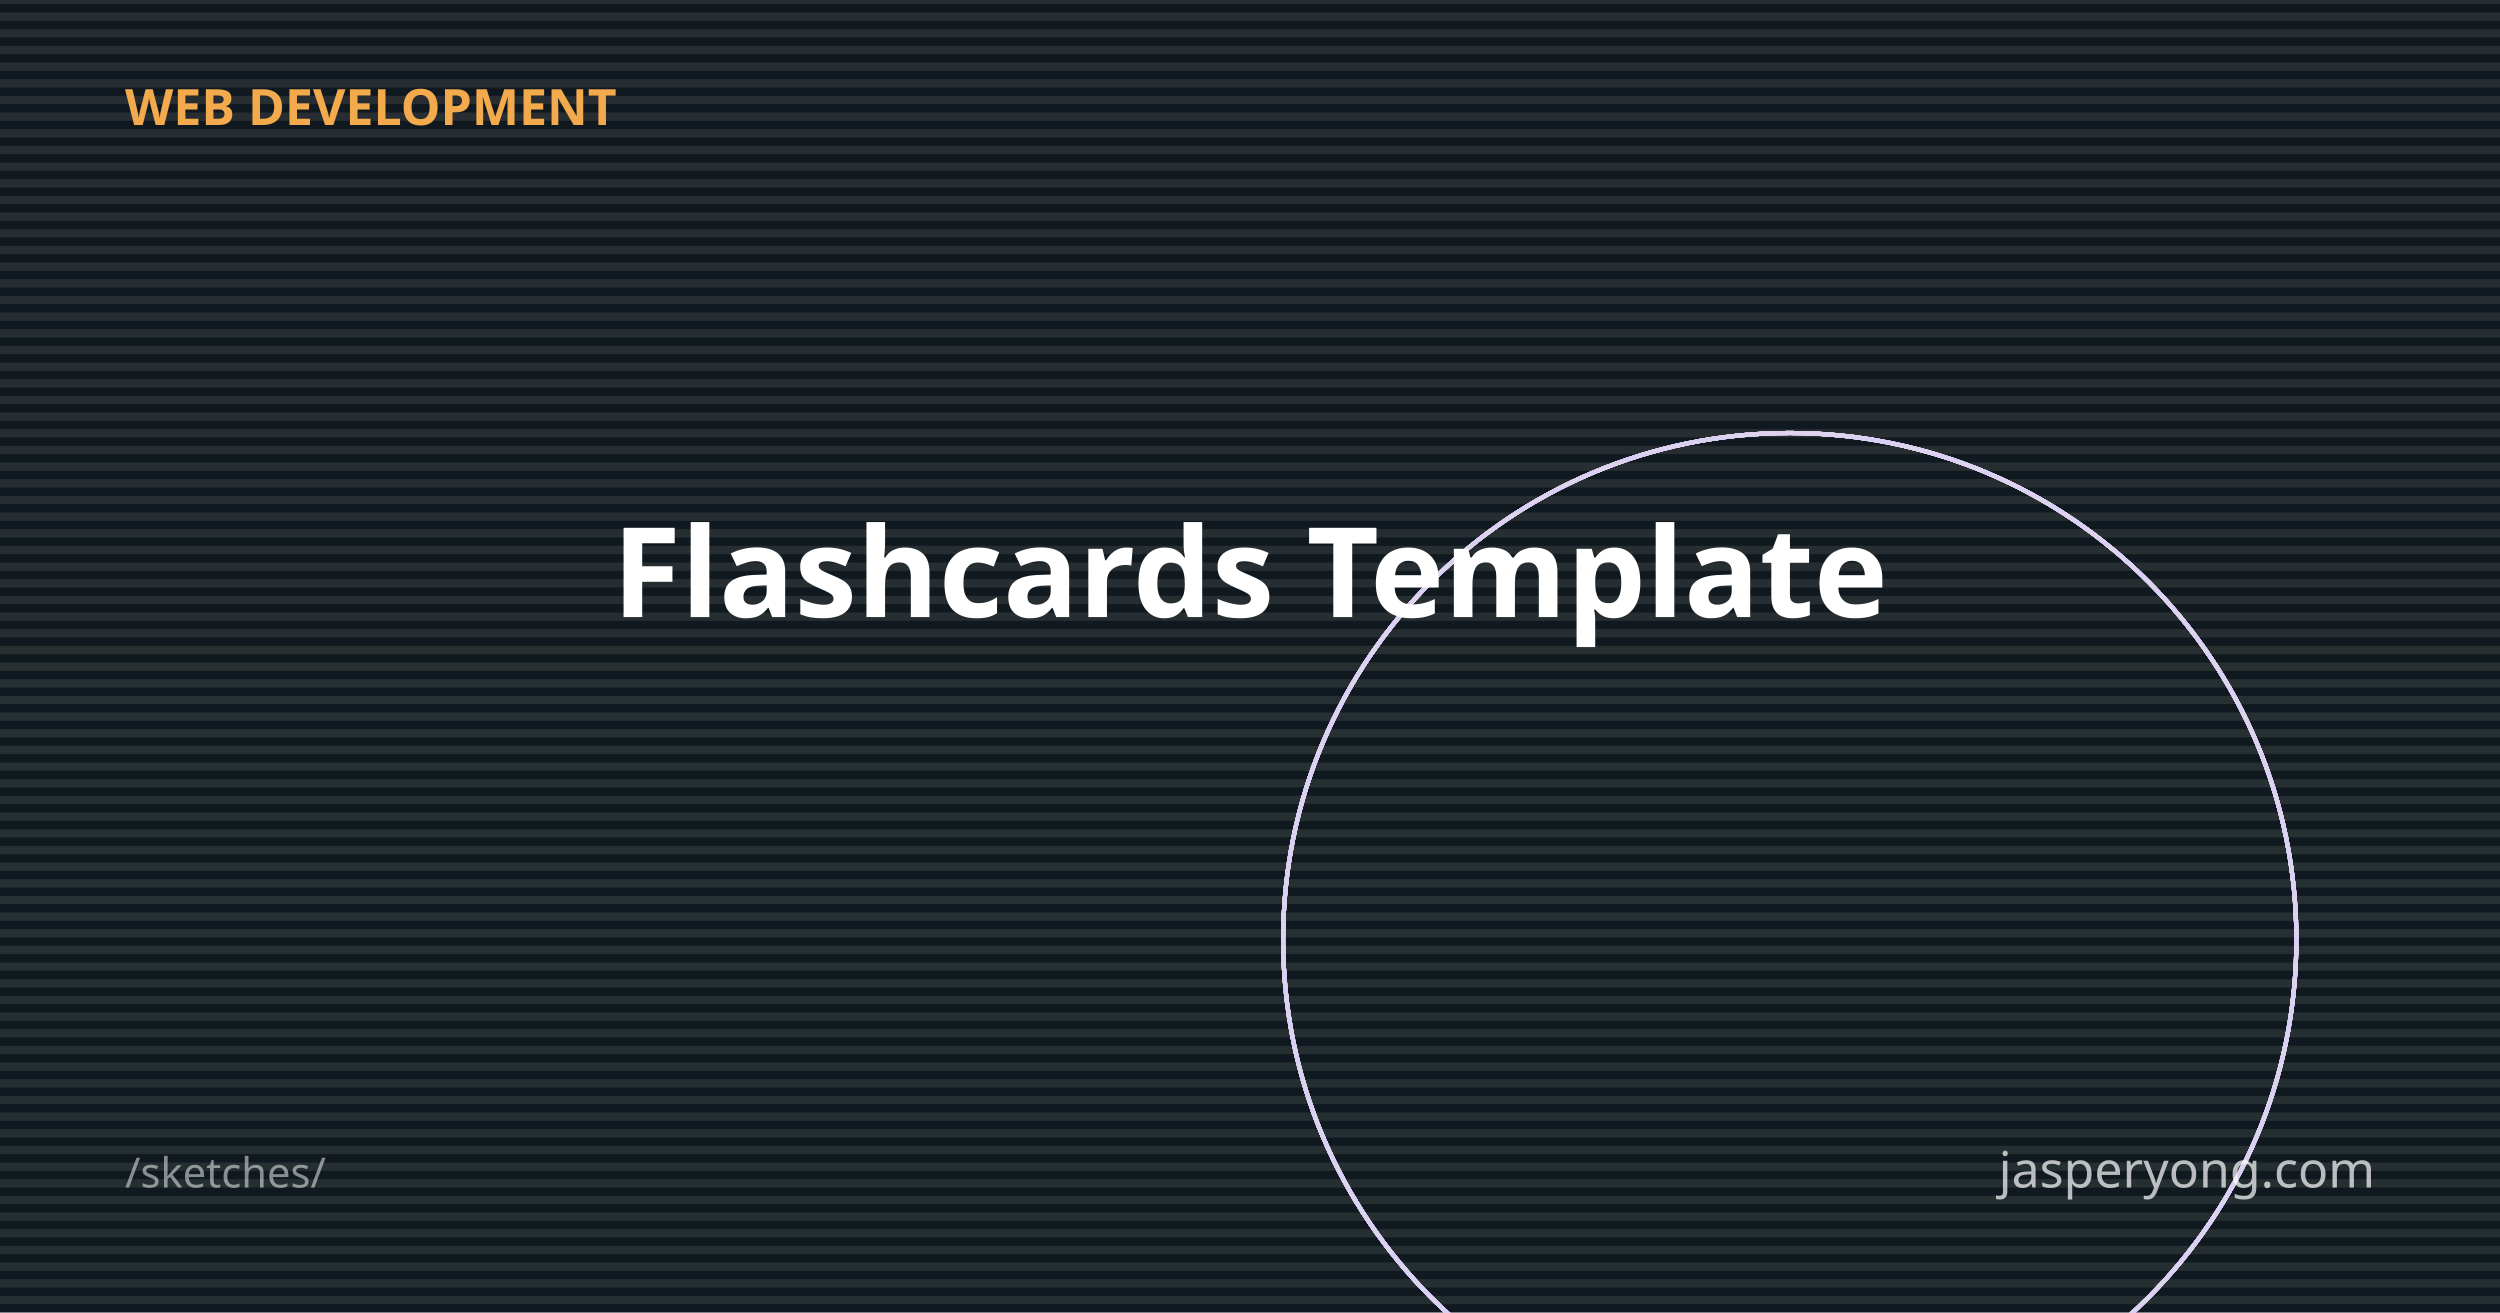
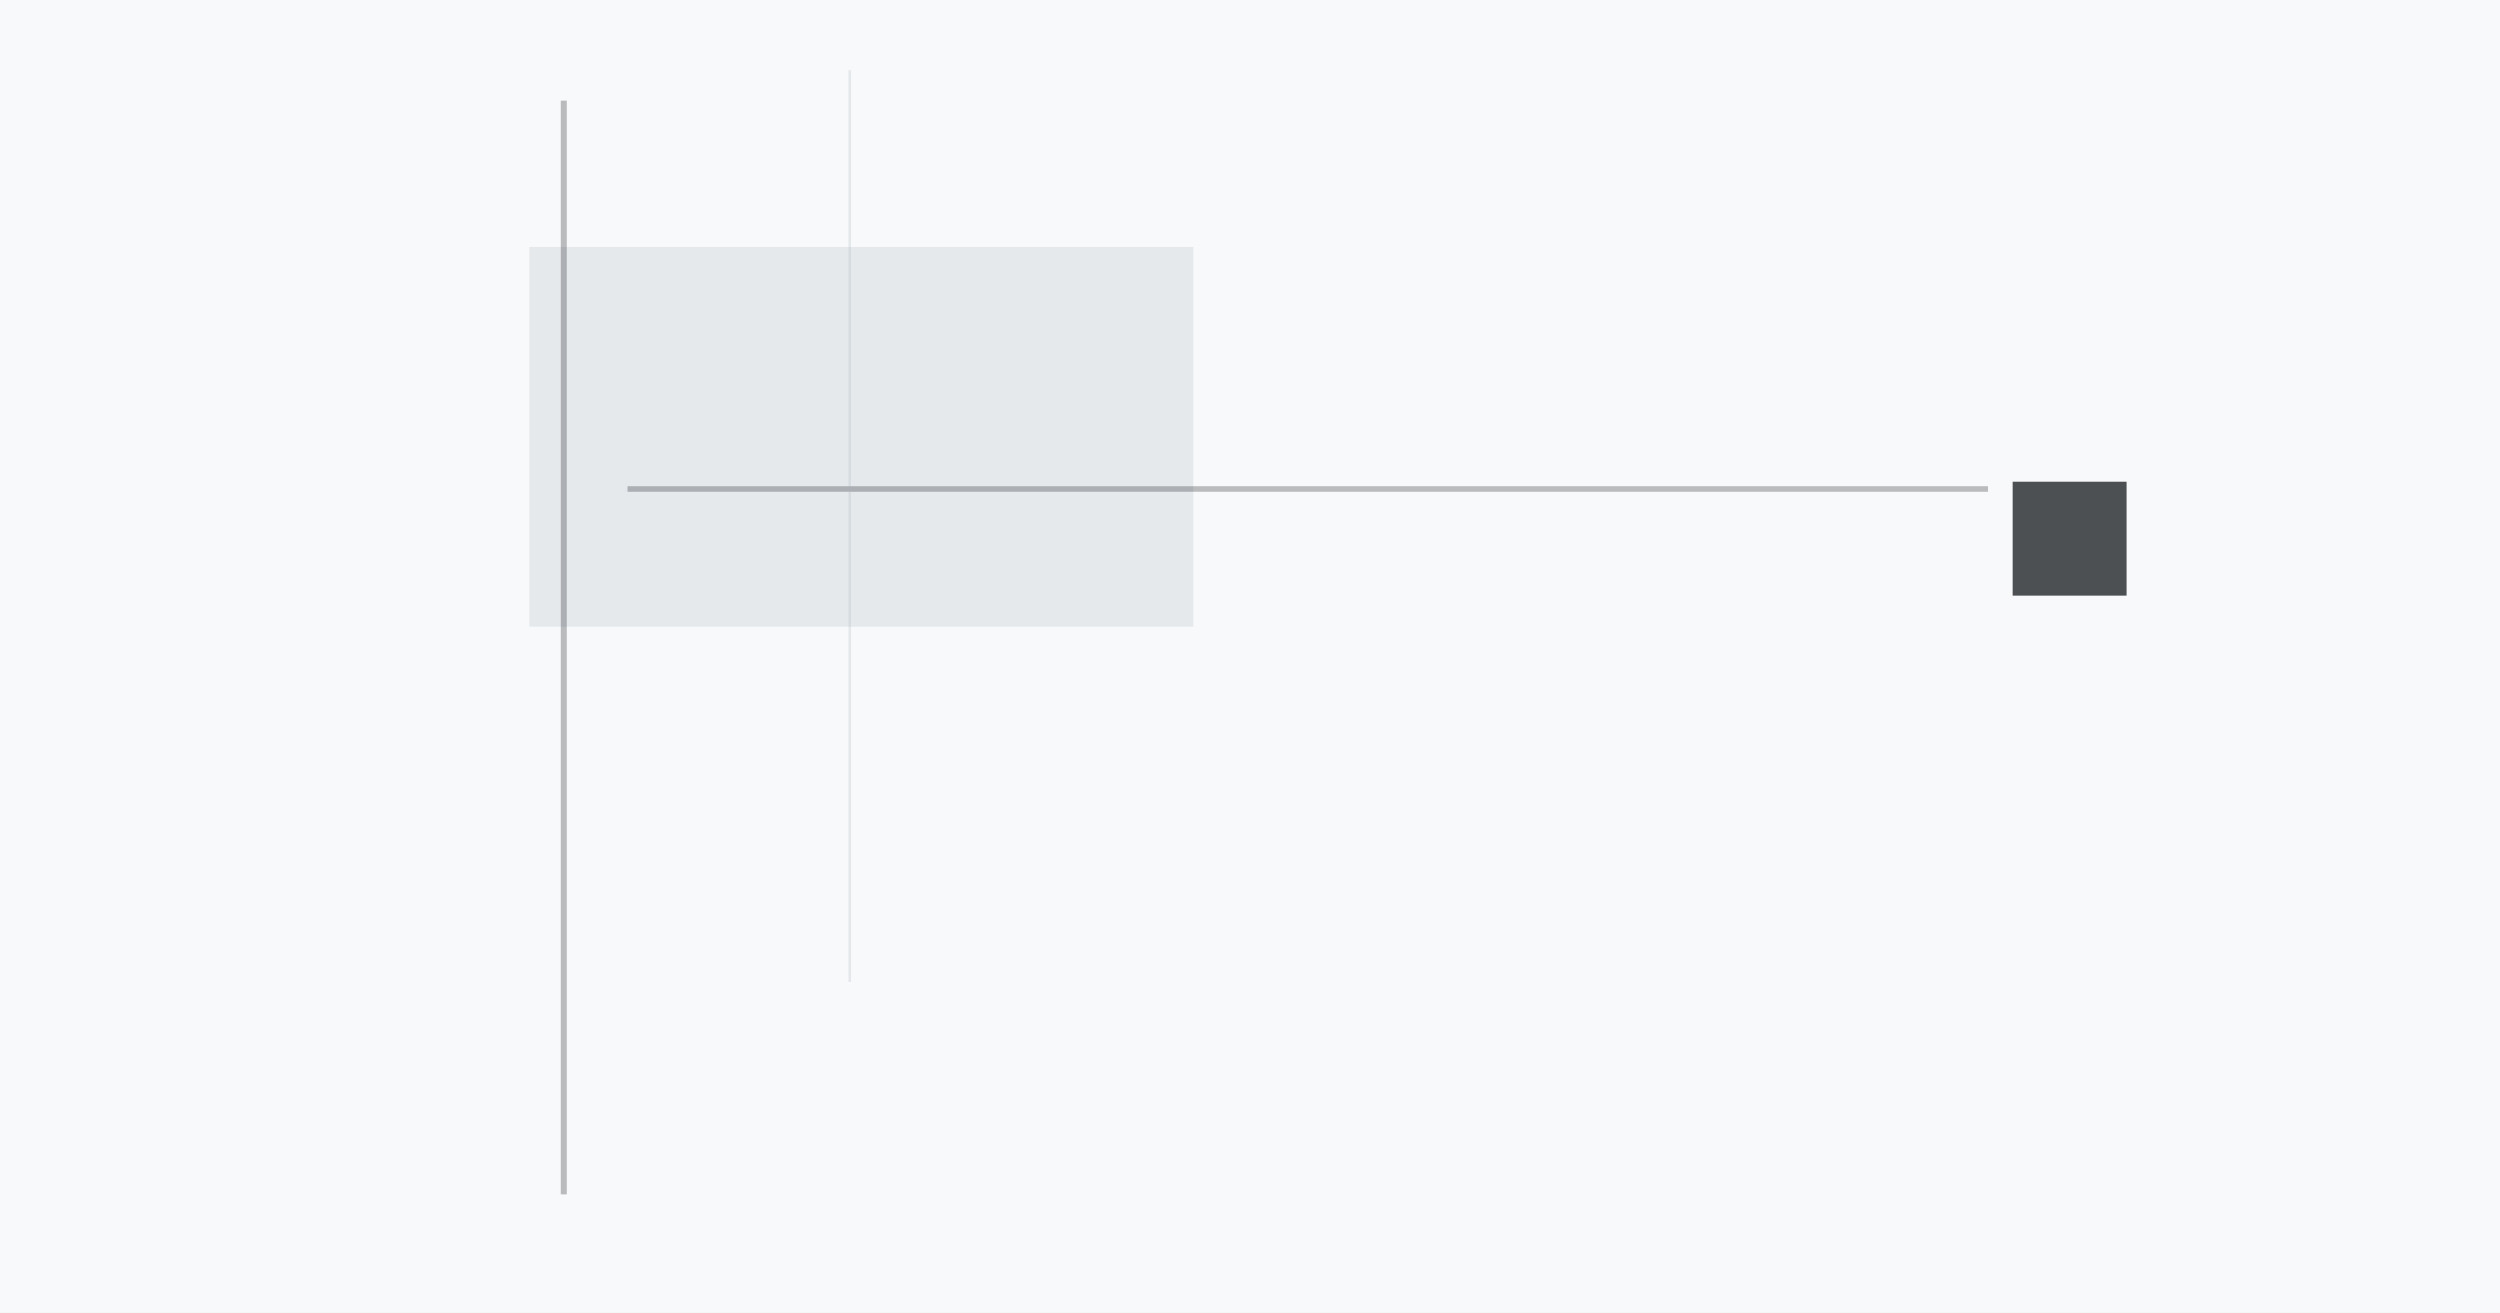
<svg xmlns="http://www.w3.org/2000/svg" width="1200" height="630" viewBox="0 0 1200 630">
-   <rect width="1200" height="630" fill="#101820" />
-   <circle cx="859.083" cy="451.019" r="243.181" fill="none" stroke="hsla(257.725, 70%, 90%, 0.2)" stroke-width="2" />
-   <circle cx="859.083" cy="451.019" r="243.181" fill="none" stroke="hsla(257.725, 70%, 90%, 0.2)" stroke-width="2" />
-   <circle cx="859.083" cy="451.019" r="243.181" fill="none" stroke="hsla(257.725, 70%, 90%, 0.2)" stroke-width="2" />
-   <circle cx="859.083" cy="451.019" r="243.181" fill="none" stroke="hsla(257.725, 70%, 90%, 0.2)" stroke-width="2" />
-   <circle cx="859.083" cy="451.019" r="243.181" fill="none" stroke="hsla(257.725, 70%, 90%, 0.2)" stroke-width="2" />
-   <circle cx="859.083" cy="451.019" r="243.181" fill="none" stroke="hsla(257.725, 70%, 90%, 0.2)" stroke-width="2" />
-   <circle cx="859.083" cy="451.019" r="243.181" fill="none" stroke="hsla(257.725, 70%, 90%, 0.2)" stroke-width="2" />
-   <circle cx="859.083" cy="451.019" r="243.181" fill="none" stroke="hsla(257.725, 70%, 90%, 0.2)" stroke-width="2" />
-   <circle cx="859.083" cy="451.019" r="243.181" fill="none" stroke="hsla(257.725, 70%, 90%, 0.2)" stroke-width="2" />
-   <circle cx="859.083" cy="451.019" r="243.181" fill="none" stroke="hsla(257.725, 70%, 90%, 0.2)" stroke-width="2" />
-   <circle cx="859.083" cy="451.019" r="243.181" fill="none" stroke="hsla(257.725, 70%, 90%, 0.2)" stroke-width="2" />
-   <circle cx="859.083" cy="451.019" r="243.181" fill="none" stroke="hsla(257.725, 70%, 90%, 0.2)" stroke-width="2" />
-   <circle cx="859.083" cy="451.019" r="243.181" fill="none" stroke="hsla(257.725, 70%, 90%, 0.2)" stroke-width="2" />
-   <circle cx="859.083" cy="451.019" r="243.181" fill="none" stroke="hsla(257.725, 70%, 90%, 0.2)" stroke-width="2" />
-   <circle cx="859.083" cy="451.019" r="243.181" fill="none" stroke="hsla(257.725, 70%, 90%, 0.2)" stroke-width="2" />
-   <circle cx="859.083" cy="451.019" r="243.181" fill="none" stroke="hsla(257.725, 70%, 90%, 0.2)" stroke-width="2" />
-   <circle cx="859.083" cy="451.019" r="243.181" fill="none" stroke="hsla(257.725, 70%, 90%, 0.2)" stroke-width="2" />
-   <circle cx="859.083" cy="451.019" r="243.181" fill="none" stroke="hsla(257.725, 70%, 90%, 0.2)" stroke-width="2" />
-   <circle cx="859.083" cy="451.019" r="243.181" fill="none" stroke="hsla(257.725, 70%, 90%, 0.2)" stroke-width="2" />
-   <circle cx="859.083" cy="451.019" r="243.181" fill="none" stroke="hsla(257.725, 70%, 90%, 0.2)" stroke-width="2" />
-   <circle cx="859.083" cy="451.019" r="243.181" fill="none" stroke="hsla(257.725, 70%, 90%, 0.2)" stroke-width="2" />
-   <circle cx="859.083" cy="451.019" r="243.181" fill="none" stroke="hsla(257.725, 70%, 90%, 0.2)" stroke-width="2" />
-   <circle cx="859.083" cy="451.019" r="243.181" fill="none" stroke="hsla(257.725, 70%, 90%, 0.2)" stroke-width="2" />
-   <circle cx="859.083" cy="451.019" r="243.181" fill="none" stroke="hsla(257.725, 70%, 90%, 0.2)" stroke-width="2" />
-   <circle cx="859.083" cy="451.019" r="243.181" fill="none" stroke="hsla(257.725, 70%, 90%, 0.2)" stroke-width="2" />
-   <circle cx="859.083" cy="451.019" r="243.181" fill="none" stroke="hsla(257.725, 70%, 90%, 0.2)" stroke-width="2" />
-   <circle cx="859.083" cy="451.019" r="243.181" fill="none" stroke="hsla(257.725, 70%, 90%, 0.2)" stroke-width="2" />
-   <circle cx="859.083" cy="451.019" r="243.181" fill="none" stroke="hsla(257.725, 70%, 90%, 0.2)" stroke-width="2" />
-   <circle cx="859.083" cy="451.019" r="243.181" fill="none" stroke="hsla(257.725, 70%, 90%, 0.2)" stroke-width="2" />
-   <circle cx="859.083" cy="451.019" r="243.181" fill="none" stroke="hsla(257.725, 70%, 90%, 0.2)" stroke-width="2" />
-   <circle cx="859.083" cy="451.019" r="243.181" fill="none" stroke="hsla(257.725, 70%, 90%, 0.2)" stroke-width="2" />
-   <circle cx="859.083" cy="451.019" r="243.181" fill="none" stroke="hsla(257.725, 70%, 90%, 0.2)" stroke-width="2" />
-   <circle cx="859.083" cy="451.019" r="243.181" fill="none" stroke="hsla(257.725, 70%, 90%, 0.2)" stroke-width="2" />
-   <circle cx="859.083" cy="451.019" r="243.181" fill="none" stroke="hsla(257.725, 70%, 90%, 0.2)" stroke-width="2" />
-   <circle cx="859.083" cy="451.019" r="243.181" fill="none" stroke="hsla(257.725, 70%, 90%, 0.2)" stroke-width="2" />
-   <circle cx="859.083" cy="451.019" r="243.181" fill="none" stroke="hsla(257.725, 70%, 90%, 0.2)" stroke-width="2" />
-   <circle cx="859.083" cy="451.019" r="243.181" fill="none" stroke="hsla(257.725, 70%, 90%, 0.2)" stroke-width="2" />
-   <circle cx="859.083" cy="451.019" r="243.181" fill="none" stroke="hsla(257.725, 70%, 90%, 0.2)" stroke-width="2" />
-   <circle cx="859.083" cy="451.019" r="243.181" fill="none" stroke="hsla(257.725, 70%, 90%, 0.2)" stroke-width="2" />
-   <circle cx="859.083" cy="451.019" r="243.181" fill="none" stroke="hsla(257.725, 70%, 90%, 0.2)" stroke-width="2" />
-   <circle cx="859.083" cy="451.019" r="243.181" fill="none" stroke="hsla(257.725, 70%, 90%, 0.2)" stroke-width="2" />
-   <circle cx="859.083" cy="451.019" r="243.181" fill="none" stroke="hsla(257.725, 70%, 90%, 0.2)" stroke-width="2" />
-   <circle cx="859.083" cy="451.019" r="243.181" fill="none" stroke="hsla(257.725, 70%, 90%, 0.2)" stroke-width="2" />
-   <circle cx="859.083" cy="451.019" r="243.181" fill="none" stroke="hsla(257.725, 70%, 90%, 0.2)" stroke-width="2" />
-   <circle cx="859.083" cy="451.019" r="243.181" fill="none" stroke="hsla(257.725, 70%, 90%, 0.2)" stroke-width="2" />
-   <circle cx="859.083" cy="451.019" r="243.181" fill="none" stroke="hsla(257.725, 70%, 90%, 0.2)" stroke-width="2" />
-   <circle cx="859.083" cy="451.019" r="243.181" fill="none" stroke="hsla(257.725, 70%, 90%, 0.2)" stroke-width="2" />
-   <circle cx="859.083" cy="451.019" r="243.181" fill="none" stroke="hsla(257.725, 70%, 90%, 0.2)" stroke-width="2" />
-   <circle cx="859.083" cy="451.019" r="243.181" fill="none" stroke="hsla(257.725, 70%, 90%, 0.2)" stroke-width="2" />
-   <circle cx="859.083" cy="451.019" r="243.181" fill="none" stroke="hsla(257.725, 70%, 90%, 0.2)" stroke-width="2" />
-   <line x1="0" y1="0" x2="1200" y2="0" stroke="hsla(30, 80%, 90%, 0.1)" stroke-width="4" />
-   <line x1="0" y1="8" x2="1200" y2="8" stroke="hsla(30.762, 80%, 90%, 0.1)" stroke-width="4" />
-   <line x1="0" y1="16" x2="1200" y2="16" stroke="hsla(31.524, 80%, 90%, 0.1)" stroke-width="4" />
-   <line x1="0" y1="24" x2="1200" y2="24" stroke="hsla(32.286, 80%, 90%, 0.1)" stroke-width="4" />
-   <line x1="0" y1="32" x2="1200" y2="32" stroke="hsla(33.048, 80%, 90%, 0.1)" stroke-width="4" />
-   <line x1="0" y1="40" x2="1200" y2="40" stroke="hsla(33.81, 80%, 90%, 0.1)" stroke-width="4" />
-   <line x1="0" y1="48" x2="1200" y2="48" stroke="hsla(34.571, 80%, 90%, 0.1)" stroke-width="4" />
-   <line x1="0" y1="56" x2="1200" y2="56" stroke="hsla(35.333, 80%, 90%, 0.1)" stroke-width="4" />
-   <line x1="0" y1="64" x2="1200" y2="64" stroke="hsla(36.095, 80%, 90%, 0.1)" stroke-width="4" />
-   <line x1="0" y1="72" x2="1200" y2="72" stroke="hsla(36.857, 80%, 90%, 0.1)" stroke-width="4" />
-   <line x1="0" y1="80" x2="1200" y2="80" stroke="hsla(37.619, 80%, 90%, 0.1)" stroke-width="4" />
-   <line x1="0" y1="88" x2="1200" y2="88" stroke="hsla(38.381, 80%, 90%, 0.1)" stroke-width="4" />
-   <line x1="0" y1="96" x2="1200" y2="96" stroke="hsla(39.143, 80%, 90%, 0.1)" stroke-width="4" />
-   <line x1="0" y1="104" x2="1200" y2="104" stroke="hsla(39.905, 80%, 90%, 0.1)" stroke-width="4" />
-   <line x1="0" y1="112" x2="1200" y2="112" stroke="hsla(40.667, 80%, 90%, 0.1)" stroke-width="4" />
-   <line x1="0" y1="120" x2="1200" y2="120" stroke="hsla(41.429, 80%, 90%, 0.1)" stroke-width="4" />
-   <line x1="0" y1="128" x2="1200" y2="128" stroke="hsla(42.19, 80%, 90%, 0.1)" stroke-width="4" />
-   <line x1="0" y1="136" x2="1200" y2="136" stroke="hsla(42.952, 80%, 90%, 0.1)" stroke-width="4" />
-   <line x1="0" y1="144" x2="1200" y2="144" stroke="hsla(43.714, 80%, 90%, 0.1)" stroke-width="4" />
-   <line x1="0" y1="152" x2="1200" y2="152" stroke="hsla(44.476, 80%, 90%, 0.1)" stroke-width="4" />
-   <line x1="0" y1="160" x2="1200" y2="160" stroke="hsla(45.238, 80%, 90%, 0.1)" stroke-width="4" />
-   <line x1="0" y1="168" x2="1200" y2="168" stroke="hsla(46, 80%, 90%, 0.1)" stroke-width="4" />
-   <line x1="0" y1="176" x2="1200" y2="176" stroke="hsla(46.762, 80%, 90%, 0.1)" stroke-width="4" />
-   <line x1="0" y1="184" x2="1200" y2="184" stroke="hsla(47.524, 80%, 90%, 0.1)" stroke-width="4" />
-   <line x1="0" y1="192" x2="1200" y2="192" stroke="hsla(48.286, 80%, 90%, 0.1)" stroke-width="4" />
-   <line x1="0" y1="200" x2="1200" y2="200" stroke="hsla(49.048, 80%, 90%, 0.1)" stroke-width="4" />
-   <line x1="0" y1="208" x2="1200" y2="208" stroke="hsla(49.81, 80%, 90%, 0.1)" stroke-width="4" />
-   <line x1="0" y1="216" x2="1200" y2="216" stroke="hsla(50.571, 80%, 90%, 0.1)" stroke-width="4" />
-   <line x1="0" y1="224" x2="1200" y2="224" stroke="hsla(51.333, 80%, 90%, 0.1)" stroke-width="4" />
-   <line x1="0" y1="232" x2="1200" y2="232" stroke="hsla(52.095, 80%, 90%, 0.1)" stroke-width="4" />
-   <line x1="0" y1="240" x2="1200" y2="240" stroke="hsla(52.857, 80%, 90%, 0.1)" stroke-width="4" />
-   <line x1="0" y1="248" x2="1200" y2="248" stroke="hsla(53.619, 80%, 90%, 0.1)" stroke-width="4" />
-   <line x1="0" y1="256" x2="1200" y2="256" stroke="hsla(54.381, 80%, 90%, 0.1)" stroke-width="4" />
-   <line x1="0" y1="264" x2="1200" y2="264" stroke="hsla(55.143, 80%, 90%, 0.1)" stroke-width="4" />
-   <line x1="0" y1="272" x2="1200" y2="272" stroke="hsla(55.905, 80%, 90%, 0.1)" stroke-width="4" />
-   <line x1="0" y1="280" x2="1200" y2="280" stroke="hsla(56.667, 80%, 90%, 0.1)" stroke-width="4" />
-   <line x1="0" y1="288" x2="1200" y2="288" stroke="hsla(57.429, 80%, 90%, 0.1)" stroke-width="4" />
-   <line x1="0" y1="296" x2="1200" y2="296" stroke="hsla(58.19, 80%, 90%, 0.1)" stroke-width="4" />
-   <line x1="0" y1="304" x2="1200" y2="304" stroke="hsla(58.952, 80%, 90%, 0.1)" stroke-width="4" />
-   <line x1="0" y1="312" x2="1200" y2="312" stroke="hsla(59.714, 80%, 90%, 0.1)" stroke-width="4" />
-   <line x1="0" y1="320" x2="1200" y2="320" stroke="hsla(60.476, 80%, 90%, 0.1)" stroke-width="4" />
-   <line x1="0" y1="328" x2="1200" y2="328" stroke="hsla(61.238, 80%, 90%, 0.1)" stroke-width="4" />
-   <line x1="0" y1="336" x2="1200" y2="336" stroke="hsla(62, 80%, 90%, 0.1)" stroke-width="4" />
-   <line x1="0" y1="344" x2="1200" y2="344" stroke="hsla(62.762, 80%, 90%, 0.1)" stroke-width="4" />
-   <line x1="0" y1="352" x2="1200" y2="352" stroke="hsla(63.524, 80%, 90%, 0.1)" stroke-width="4" />
-   <line x1="0" y1="360" x2="1200" y2="360" stroke="hsla(64.286, 80%, 90%, 0.1)" stroke-width="4" />
-   <line x1="0" y1="368" x2="1200" y2="368" stroke="hsla(65.048, 80%, 90%, 0.1)" stroke-width="4" />
-   <line x1="0" y1="376" x2="1200" y2="376" stroke="hsla(65.81, 80%, 90%, 0.1)" stroke-width="4" />
-   <line x1="0" y1="384" x2="1200" y2="384" stroke="hsla(66.571, 80%, 90%, 0.1)" stroke-width="4" />
-   <line x1="0" y1="392" x2="1200" y2="392" stroke="hsla(67.333, 80%, 90%, 0.1)" stroke-width="4" />
-   <line x1="0" y1="400" x2="1200" y2="400" stroke="hsla(68.095, 80%, 90%, 0.1)" stroke-width="4" />
-   <line x1="0" y1="408" x2="1200" y2="408" stroke="hsla(68.857, 80%, 90%, 0.1)" stroke-width="4" />
-   <line x1="0" y1="416" x2="1200" y2="416" stroke="hsla(69.619, 80%, 90%, 0.1)" stroke-width="4" />
-   <line x1="0" y1="424" x2="1200" y2="424" stroke="hsla(70.381, 80%, 90%, 0.1)" stroke-width="4" />
-   <line x1="0" y1="432" x2="1200" y2="432" stroke="hsla(71.143, 80%, 90%, 0.1)" stroke-width="4" />
-   <line x1="0" y1="440" x2="1200" y2="440" stroke="hsla(71.905, 80%, 90%, 0.1)" stroke-width="4" />
-   <line x1="0" y1="448" x2="1200" y2="448" stroke="hsla(72.667, 80%, 90%, 0.1)" stroke-width="4" />
-   <line x1="0" y1="456" x2="1200" y2="456" stroke="hsla(73.429, 80%, 90%, 0.1)" stroke-width="4" />
-   <line x1="0" y1="464" x2="1200" y2="464" stroke="hsla(74.19, 80%, 90%, 0.1)" stroke-width="4" />
-   <line x1="0" y1="472" x2="1200" y2="472" stroke="hsla(74.952, 80%, 90%, 0.1)" stroke-width="4" />
-   <line x1="0" y1="480" x2="1200" y2="480" stroke="hsla(75.714, 80%, 90%, 0.1)" stroke-width="4" />
-   <line x1="0" y1="488" x2="1200" y2="488" stroke="hsla(76.476, 80%, 90%, 0.1)" stroke-width="4" />
-   <line x1="0" y1="496" x2="1200" y2="496" stroke="hsla(77.238, 80%, 90%, 0.1)" stroke-width="4" />
-   <line x1="0" y1="504" x2="1200" y2="504" stroke="hsla(78, 80%, 90%, 0.1)" stroke-width="4" />
-   <line x1="0" y1="512" x2="1200" y2="512" stroke="hsla(78.762, 80%, 90%, 0.1)" stroke-width="4" />
-   <line x1="0" y1="520" x2="1200" y2="520" stroke="hsla(79.524, 80%, 90%, 0.1)" stroke-width="4" />
-   <line x1="0" y1="528" x2="1200" y2="528" stroke="hsla(80.286, 80%, 90%, 0.1)" stroke-width="4" />
-   <line x1="0" y1="536" x2="1200" y2="536" stroke="hsla(81.048, 80%, 90%, 0.1)" stroke-width="4" />
-   <line x1="0" y1="544" x2="1200" y2="544" stroke="hsla(81.81, 80%, 90%, 0.1)" stroke-width="4" />
-   <line x1="0" y1="552" x2="1200" y2="552" stroke="hsla(82.571, 80%, 90%, 0.1)" stroke-width="4" />
-   <line x1="0" y1="560" x2="1200" y2="560" stroke="hsla(83.333, 80%, 90%, 0.1)" stroke-width="4" />
-   <line x1="0" y1="568" x2="1200" y2="568" stroke="hsla(84.095, 80%, 90%, 0.1)" stroke-width="4" />
-   <line x1="0" y1="576" x2="1200" y2="576" stroke="hsla(84.857, 80%, 90%, 0.1)" stroke-width="4" />
-   <line x1="0" y1="584" x2="1200" y2="584" stroke="hsla(85.619, 80%, 90%, 0.1)" stroke-width="4" />
-   <line x1="0" y1="592" x2="1200" y2="592" stroke="hsla(86.381, 80%, 90%, 0.1)" stroke-width="4" />
-   <line x1="0" y1="600" x2="1200" y2="600" stroke="hsla(87.143, 80%, 90%, 0.1)" stroke-width="4" />
-   <line x1="0" y1="608" x2="1200" y2="608" stroke="hsla(87.905, 80%, 90%, 0.1)" stroke-width="4" />
-   <line x1="0" y1="616" x2="1200" y2="616" stroke="hsla(88.667, 80%, 90%, 0.1)" stroke-width="4" />
-   <line x1="0" y1="624" x2="1200" y2="624" stroke="hsla(89.429, 80%, 90%, 0.1)" stroke-width="4" />
-   <text x="60" y="60" fill="#F2AA4C" font-size="24" font-weight="bold" font-family="system-ui, sans-serif">
-     WEB DEVELOPMENT
-   </text>
-   <text x="600" y="315" fill="white" font-size="60" font-weight="bold" text-anchor="middle" dominant-baseline="middle" font-family="system-ui, sans-serif">
-     <tspan x="600" dy="-40">Flashcards Template</tspan>
-   </text>
-   <text x="60" y="570" fill="rgba(255,255,255,0.5)" font-size="20" font-family="system-ui, sans-serif">
-     /sketches/
-   </text>
-   <text x="1140" y="570" fill="rgba(255,255,255,0.7)" font-size="24" text-anchor="end" font-family="system-ui, sans-serif">
-     jasperyong.com
-   </text>
+   <rect width="1200" height="630" fill="#f8f9fa" />
+   <rect x="254.069" y="118.535" width="318.734" height="182.282" fill="#dee2e6" opacity="0.7" />
+   <rect x="966.075" y="231.222" width="54.685" height="54.685" fill="#212529" opacity="0.8" />
+   <line x1="270.617" y1="48.297" x2="270.617" y2="573.302" stroke="#212529" stroke-width="2.88" opacity="0.294" />
+   <line x1="301.217" y1="234.719" x2="954.246" y2="234.719" stroke="#212529" stroke-width="2.667" opacity="0.294" />
+   <line x1="407.884" y1="33.67" x2="407.884" y2="471.306" stroke="#adb5bd" stroke-width="1.288" opacity="0.256" />
</svg>
